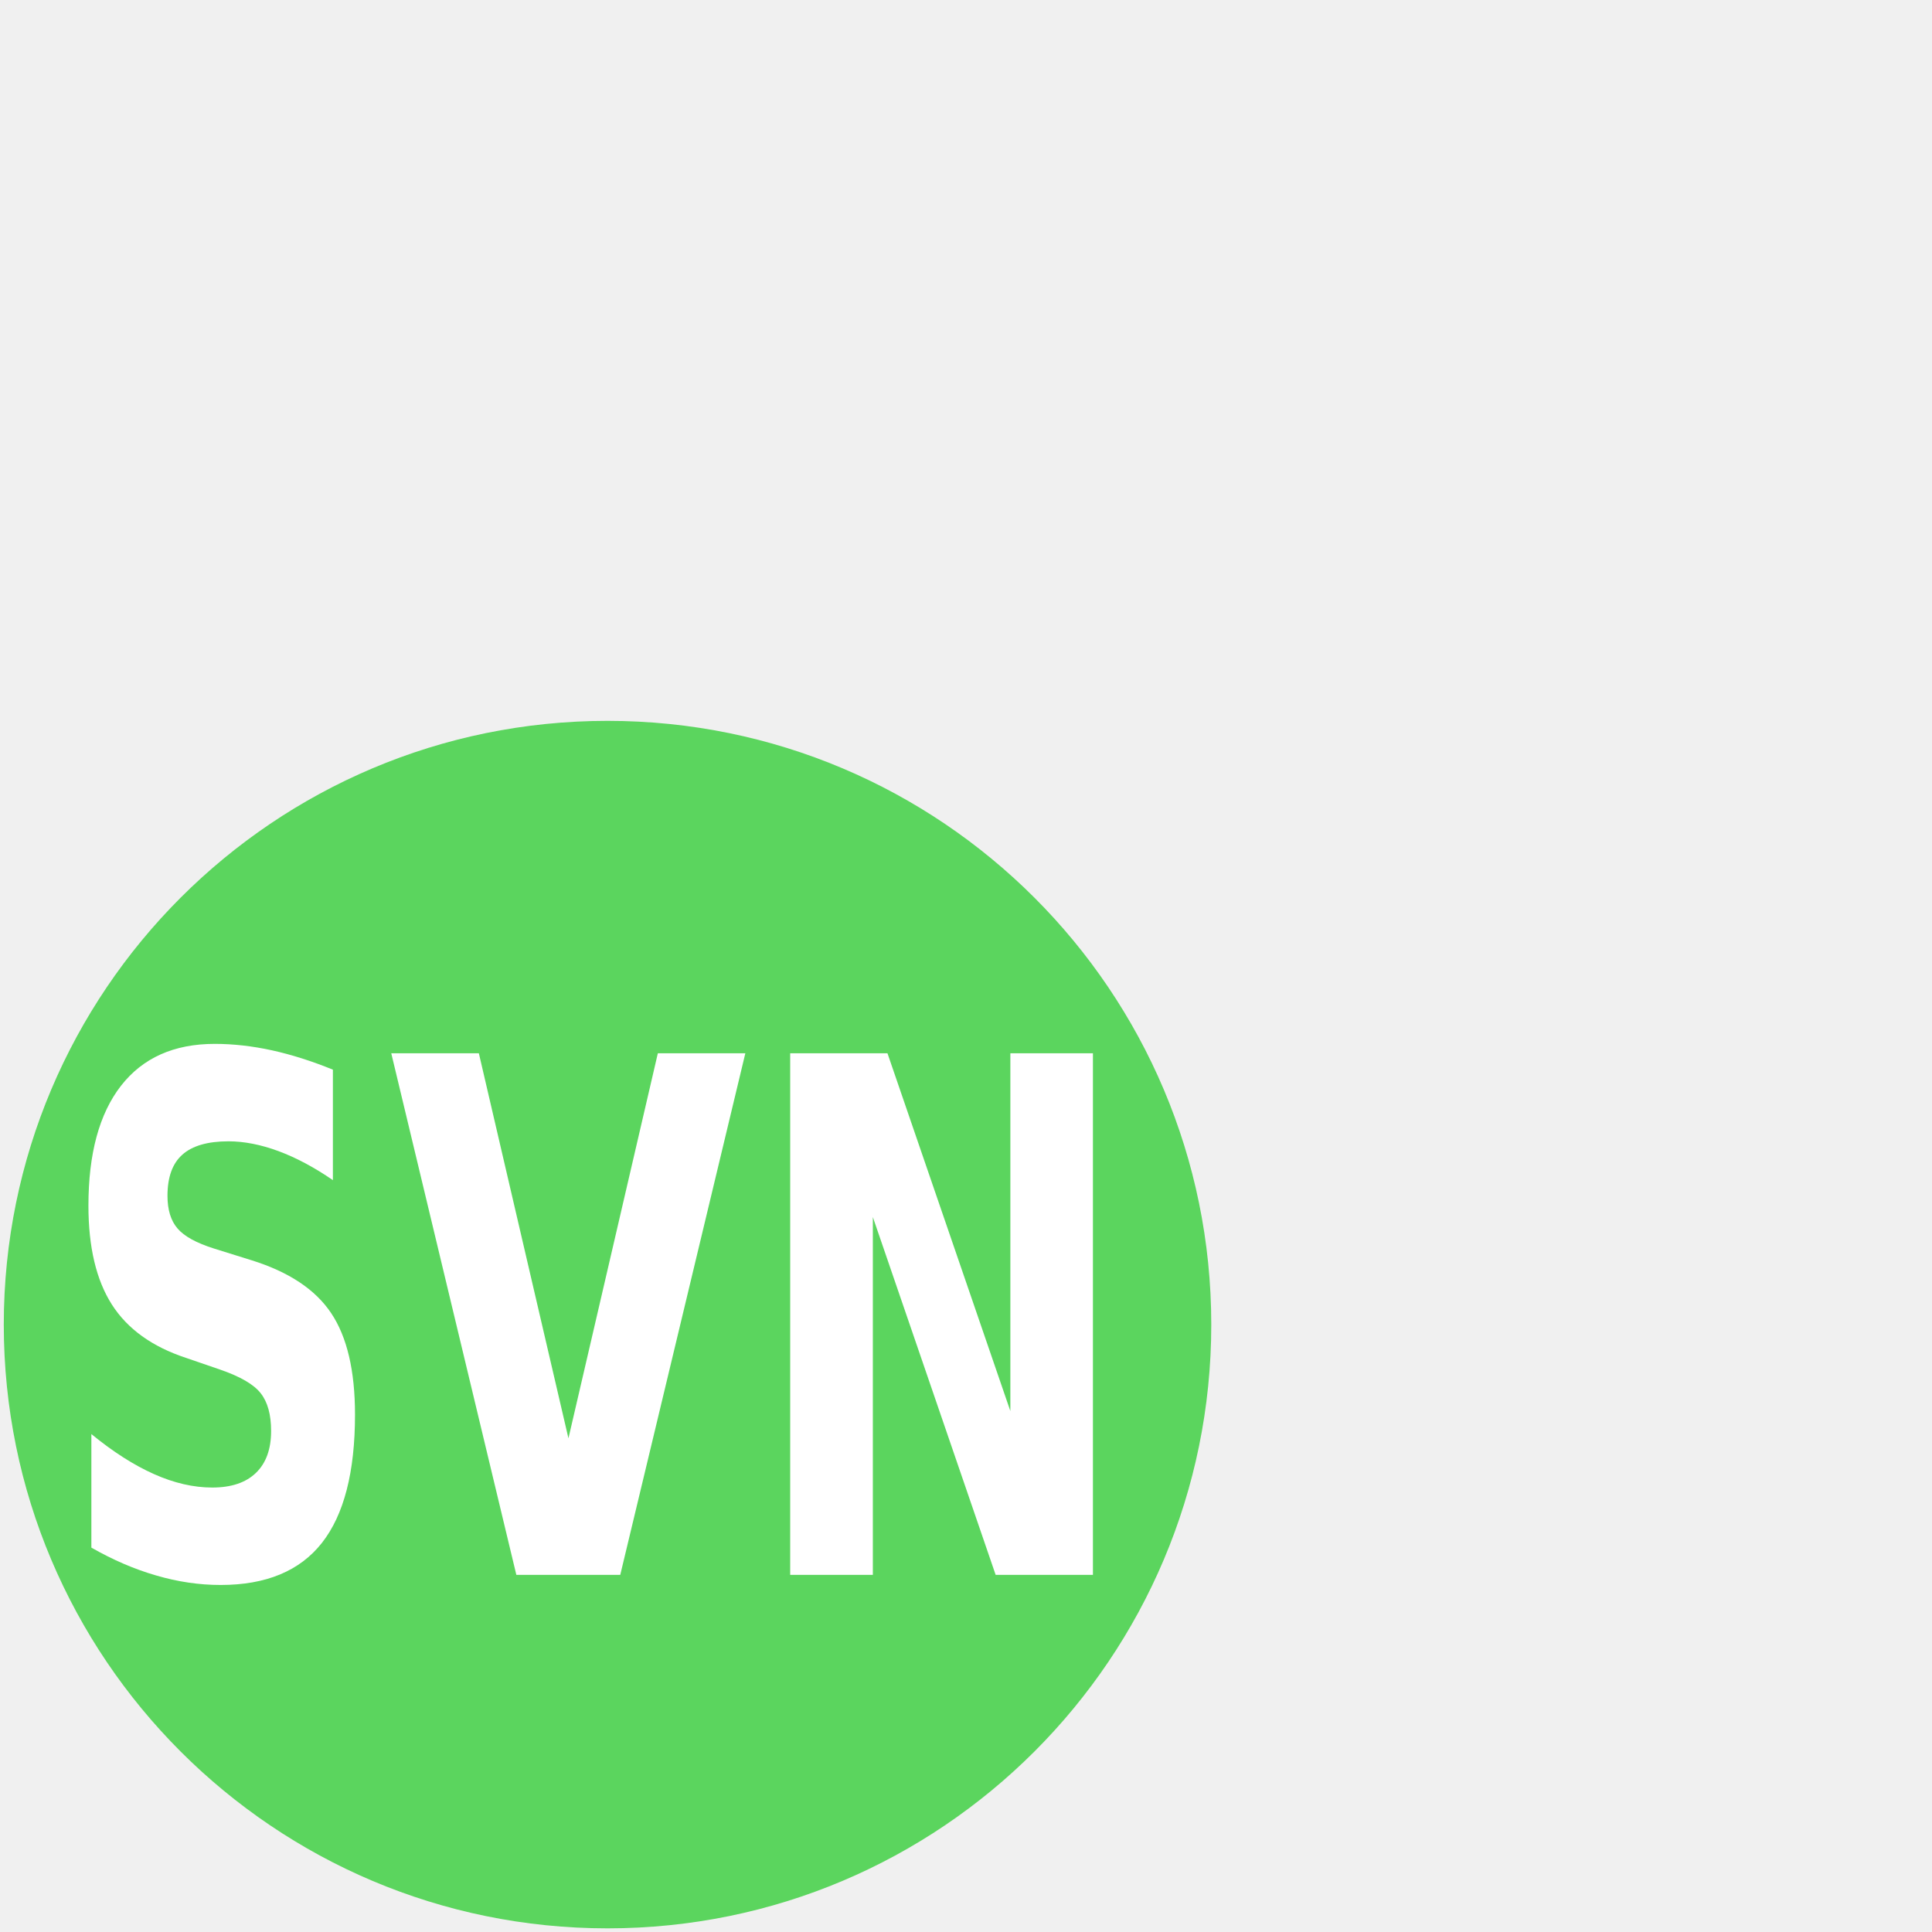
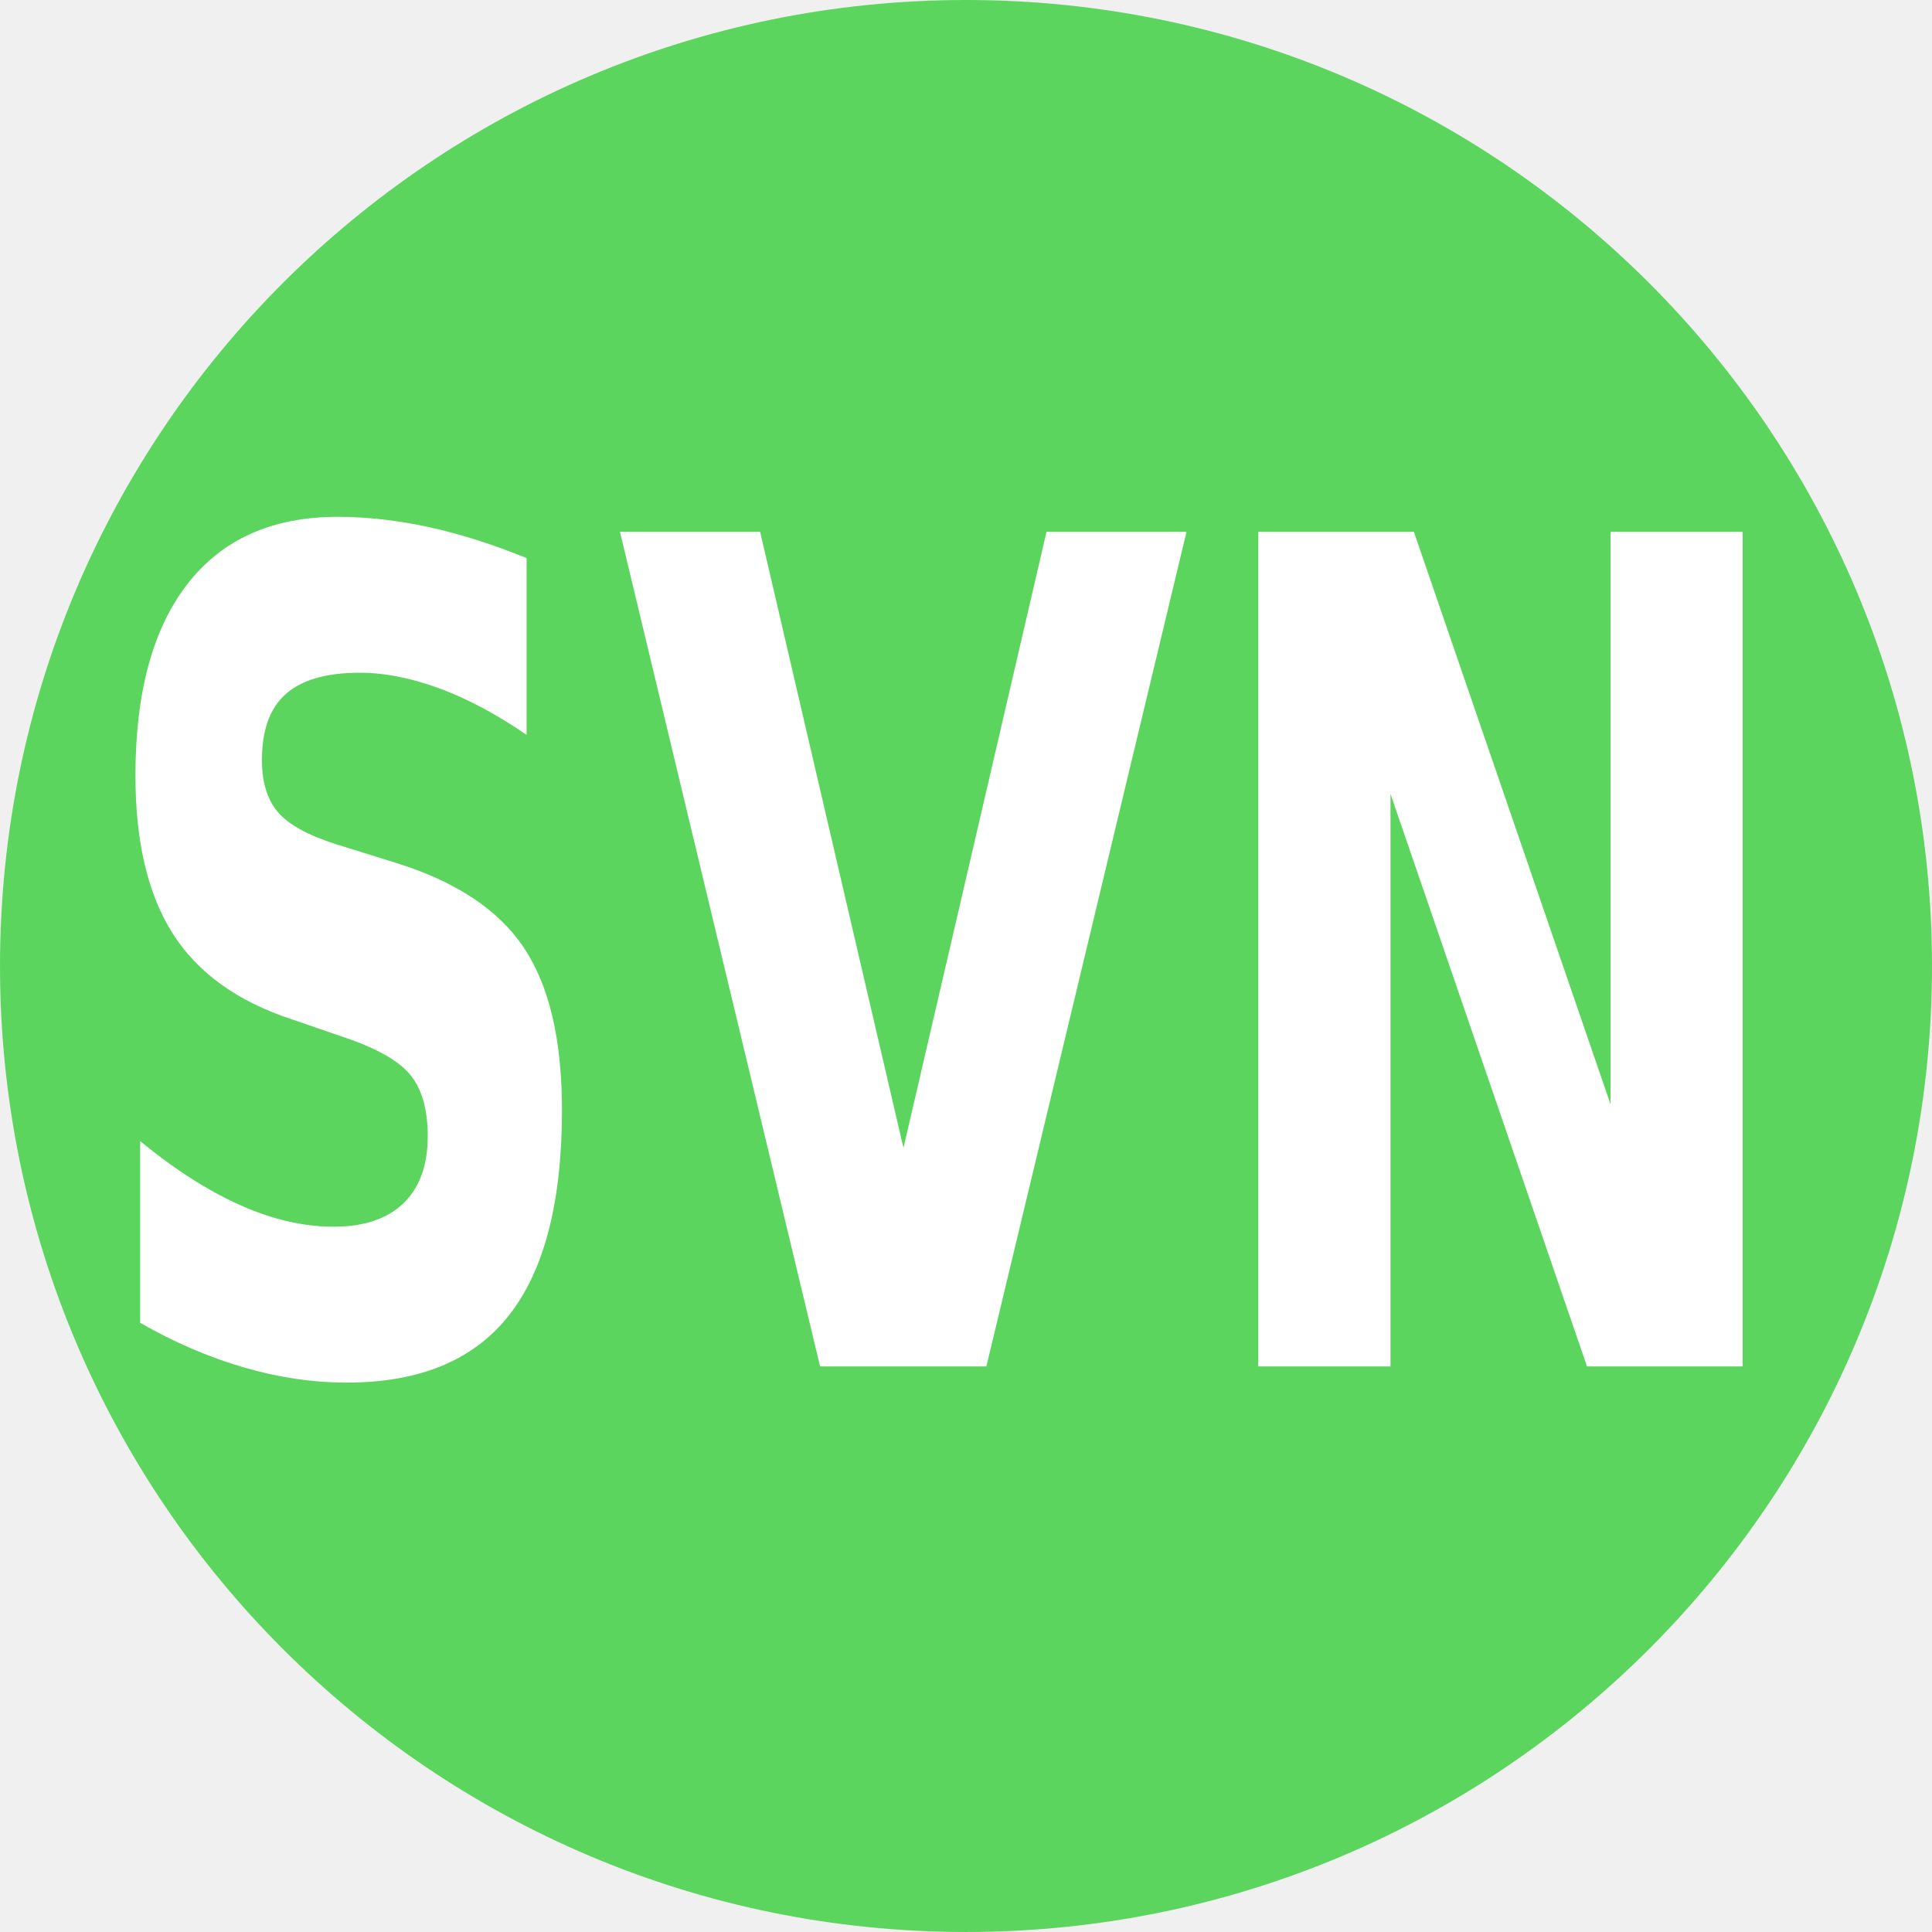
- <svg xmlns="http://www.w3.org/2000/svg" width="256" height="256" id="svg2183" version="1.0">
+ <svg xmlns="http://www.w3.org/2000/svg" width="160" height="160" id="svg2183" version="1.0">
  <defs id="defs2185">
    <linearGradient id="linearGradient4154">
      <stop style="stop-color:#20f500;stop-opacity:0.565;" offset="0" id="stop4156" />
      <stop style="stop-color:#207e00;stop-opacity:1;" offset="1" id="stop4158" />
    </linearGradient>
  </defs>
-   <g id="layer1">
-     <path style="fill:#5bd55e;fill-opacity:1;stroke:none;stroke-opacity:0.764" id="path3183" d="M 94.109 208.495 A 46.99 46.99 0 1 1  0.129,208.495 A 46.99 46.99 0 1 1  94.109 208.495 z" transform="matrix(1.702473,0,0,1.702473,0.2816999,-179.4404)" />
+   <g id="layer1" transform="translate(-0.5005813,-95.51724)">
+     <path style="fill:#5bd55e;fill-opacity:1;stroke:none" id="path3183" d="m 94.109,208.495 c 0,25.952 -21.038,46.99 -46.99,46.99 -25.952,0 -46.99,-21.038 -46.99,-46.99 0,-25.952 21.038,-46.99 46.99,-46.99 25.952,0 46.99,21.038 46.99,46.99 z" transform="matrix(1.702473,0,0,1.702473,0.2816999,-179.4404)" />
    <text xml:space="preserve" style="font-size:76.303px;font-style:normal;font-weight:bold;fill:#ffffff;fill-opacity:1;stroke:none;font-family:Bitstream Vera Sans;-inkscape-font-specification:Andale Mono Bold" x="9.09" y="167.946" id="text3591" transform="scale(0.8048067,1.242534)">
      <tspan id="tspan3593" x="9.09" y="167.946">SVN</tspan>
    </text>
  </g>
</svg>
